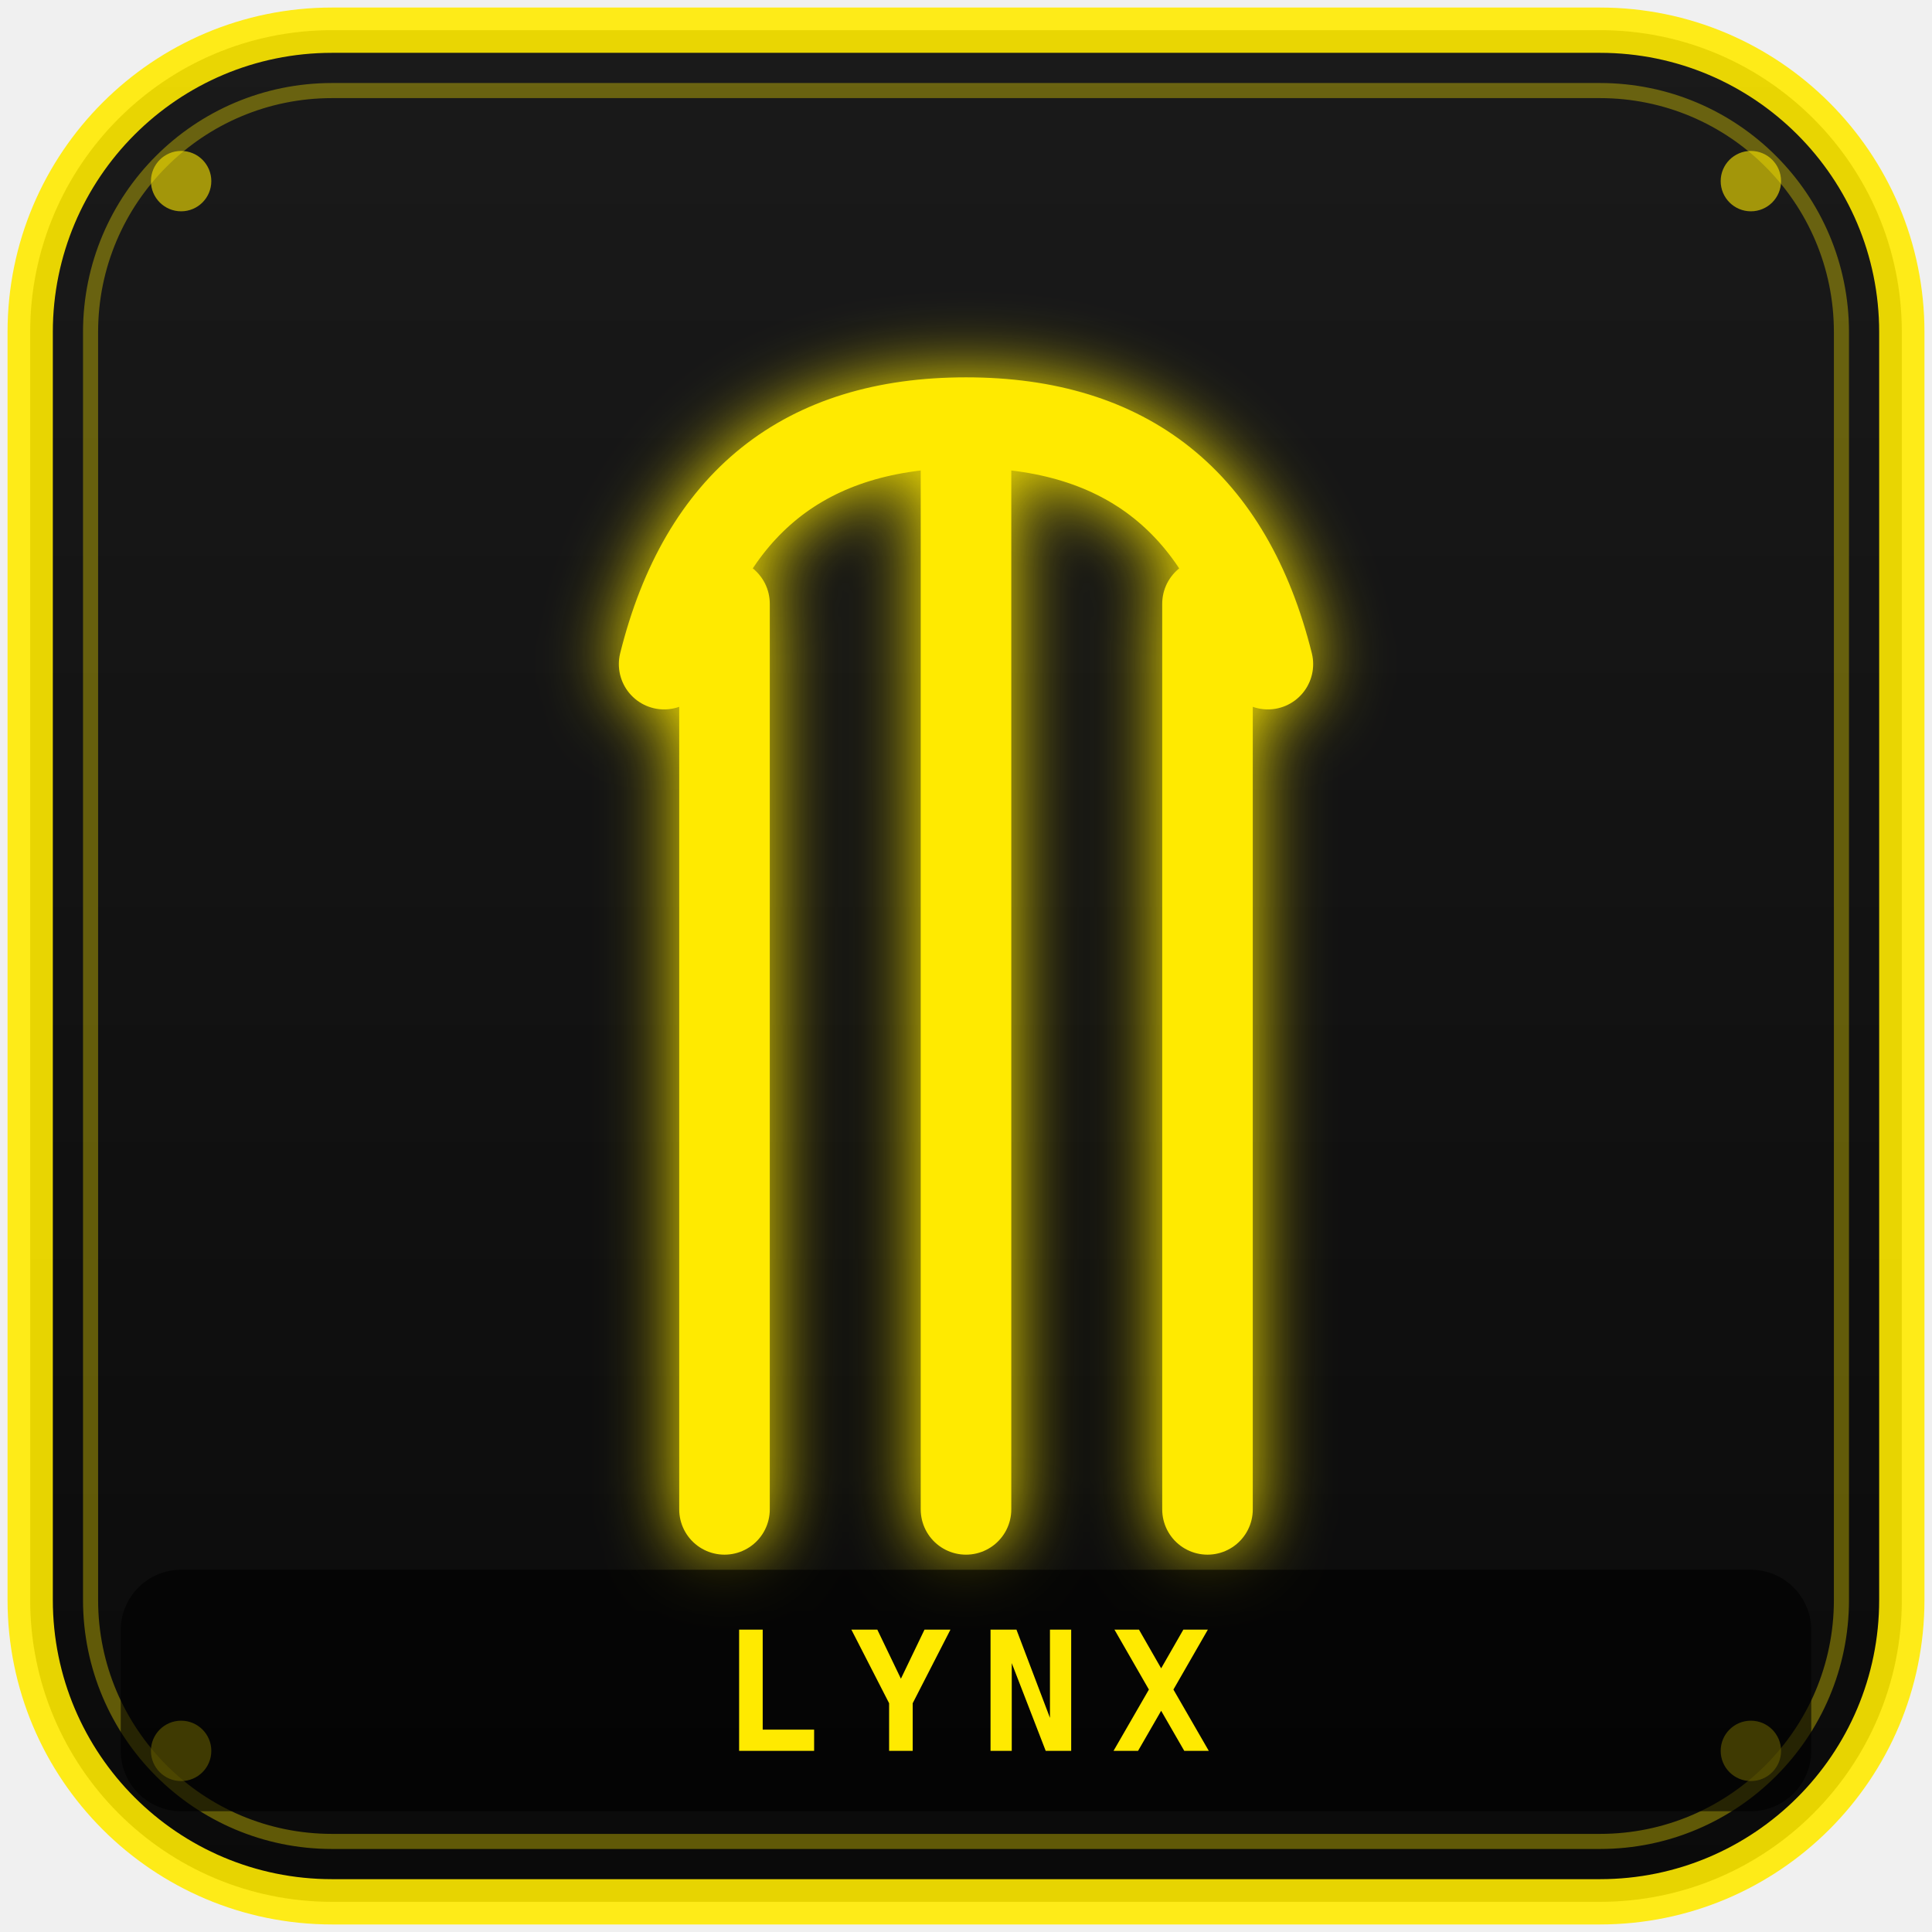
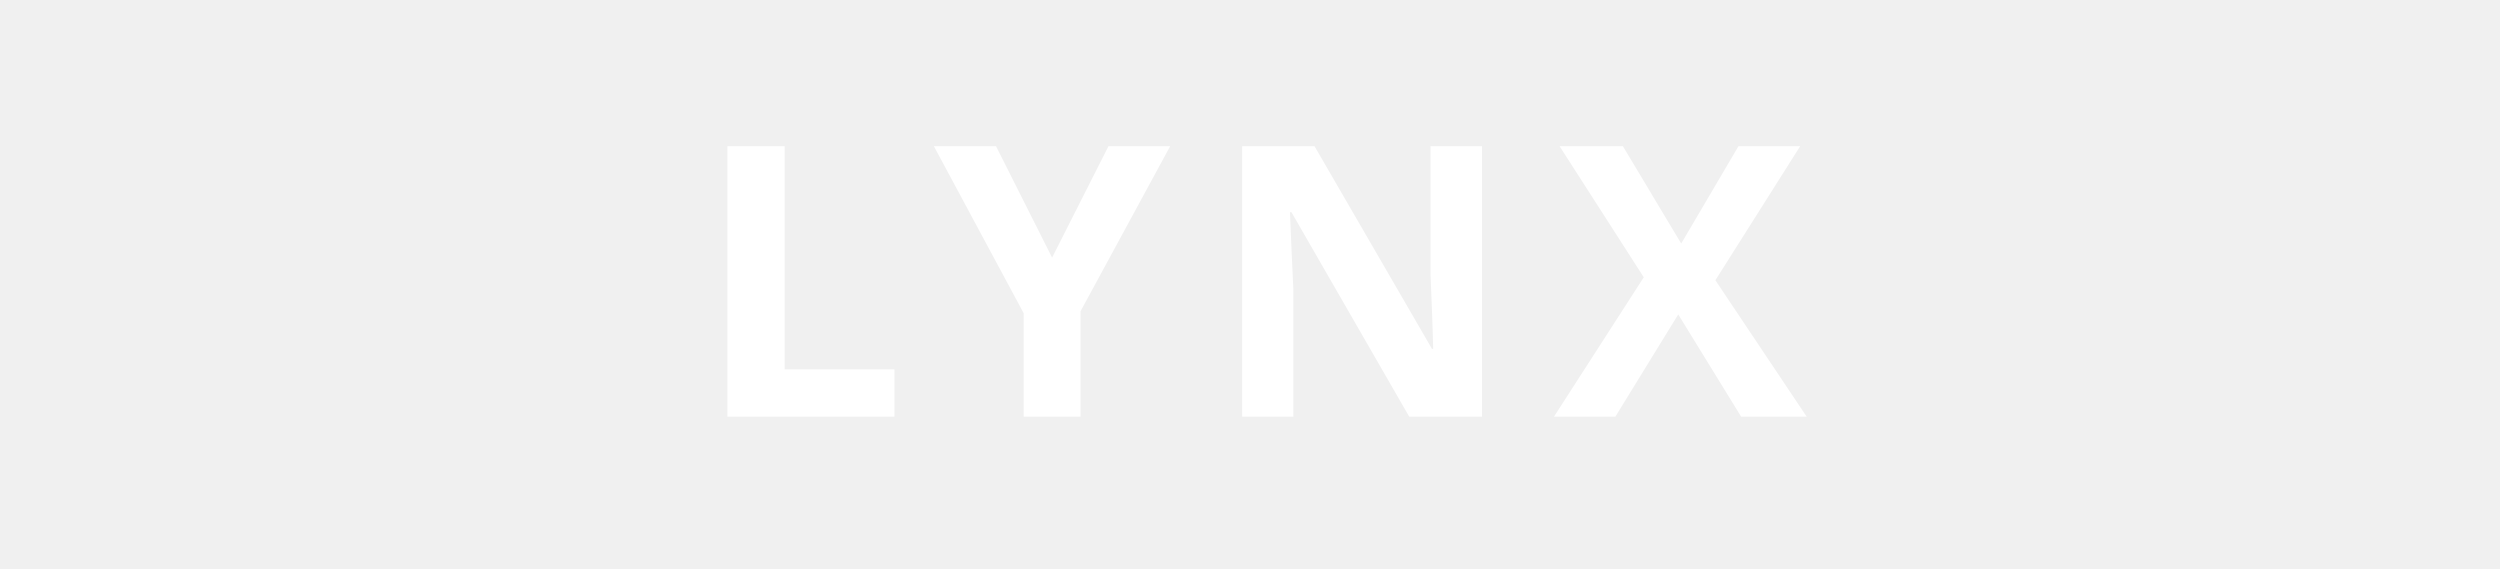
- <svg xmlns="http://www.w3.org/2000/svg" viewBox="0 0 64 64" width="64" height="64" fill="none">
-   <defs>
-     <linearGradient id="bg-atarilynx" x1="0" y1="0" x2="0" y2="1">
-       <stop offset="0%" stop-color="#1a1a1a" />
-       <stop offset="100%" stop-color="#0a0a0a" />
-     </linearGradient>
-     <filter id="glow-atarilynx" x="-50%" y="-50%" width="200%" height="200%">
-       <feGaussianBlur stdDeviation="1.2" result="b" />
-       <feMerge>
-         <feMergeNode in="b" />
-         <feMergeNode in="SourceGraphic" />
-       </feMerge>
-     </filter>
-   </defs>
-   <rect x="1" y="1" width="62" height="62" rx="10" fill="url(#bg-atarilynx)" />
-   <rect x="1" y="1" width="62" height="62" rx="10" fill="none" stroke="#ffea00" stroke-width="1.5" opacity=".9" />
-   <rect x="3" y="3" width="58" height="58" rx="8" fill="none" stroke="#ffea00" stroke-width=".5" opacity=".35" />
-   <circle cx="6" cy="6" r="1" fill="#ffea00" opacity=".6" />
-   <circle cx="58" cy="6" r="1" fill="#ffea00" opacity=".6" />
-   <circle cx="6" cy="58" r="1" fill="#ffea00" opacity=".6" />
-   <circle cx="58" cy="58" r="1" fill="#ffea00" opacity=".6" />
-   <g filter="url(#glow-atarilynx)">
-     <path d="M32 14 L32 50 M24 20 L24 50 M40 20 L40 50 M32 14 Q24 14 22 22 M32 14 Q40 14 42 22" stroke="#ffea00" stroke-width="3" fill="none" stroke-linecap="round" />
-   </g>
-   <rect x="4" y="52" width="56" height="8" rx="2" fill="#000" opacity=".6" />
-   <text x="32" y="58" text-anchor="middle" font-family="ui-monospace, Menlo, monospace" font-size="5.5" font-weight="700" fill="#ffea00" letter-spacing="1">LYNX</text>
+ <svg xmlns="http://www.w3.org/2000/svg" viewBox="0 0 264 60" fill="#fff">
+   <text x="132" y="44" text-anchor="middle" font-family="Arial Black,sans-serif" font-size="40" font-weight="900" letter-spacing="4">LYNX</text>
</svg>
